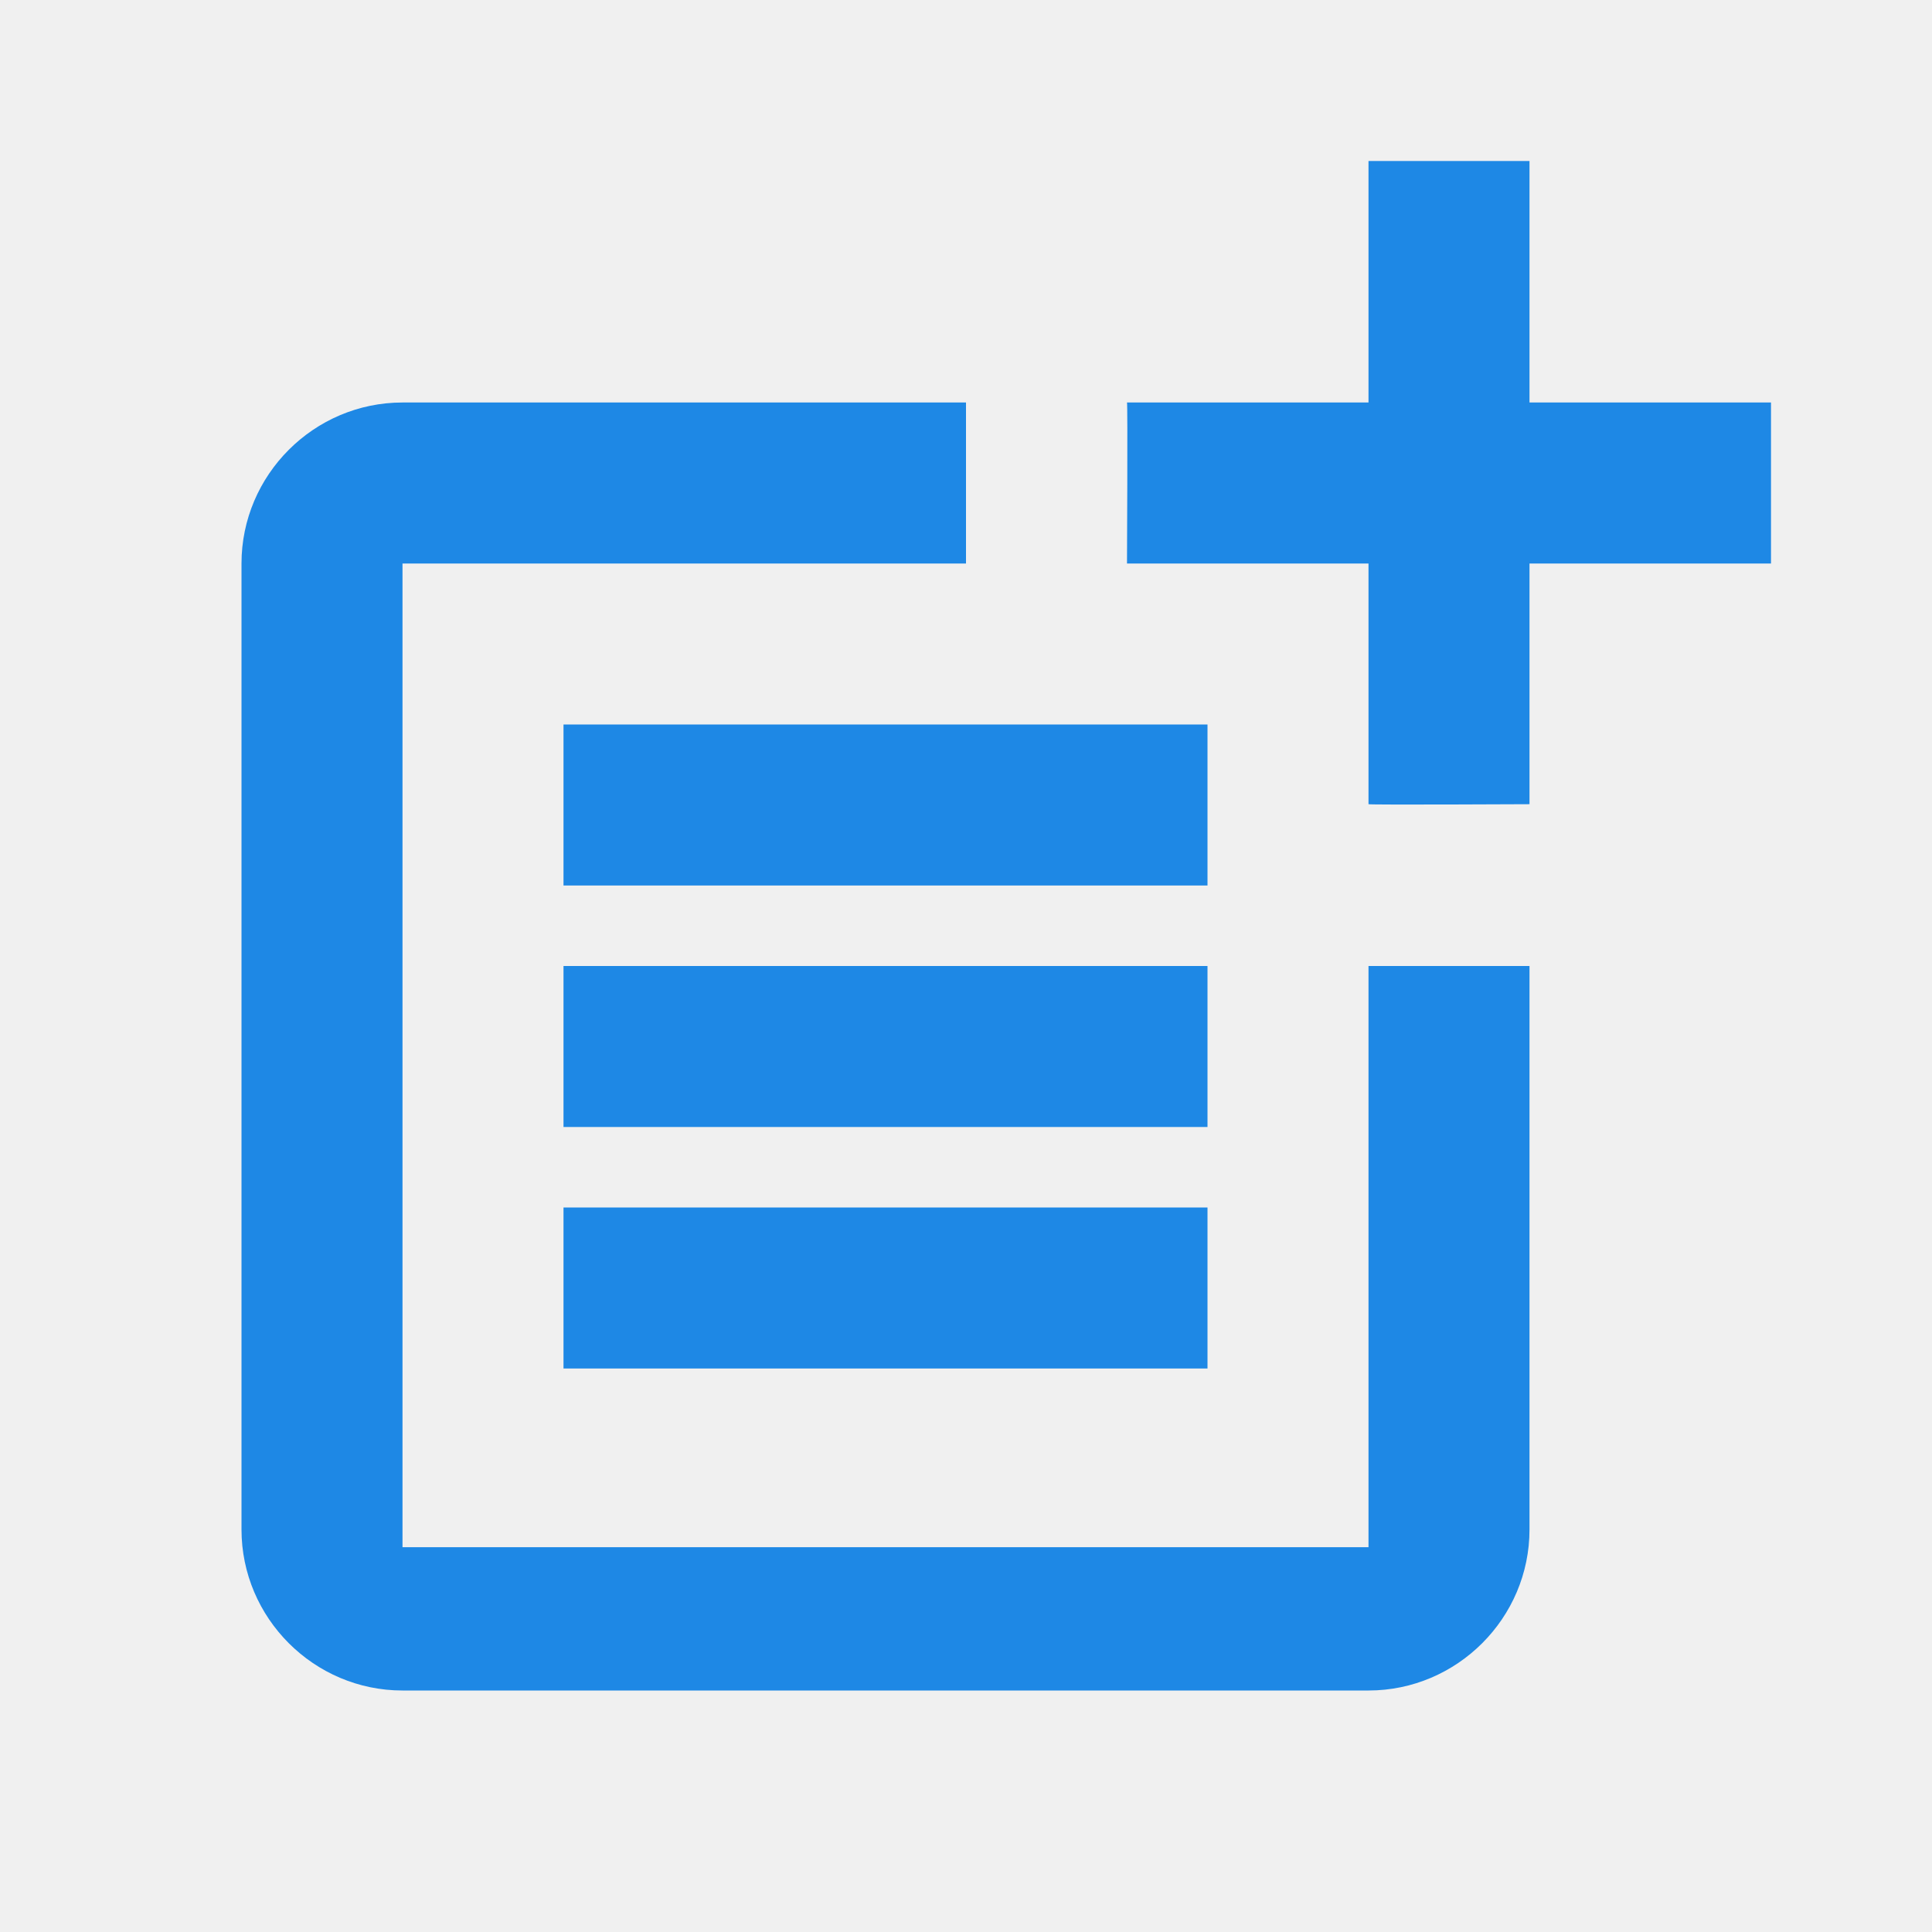
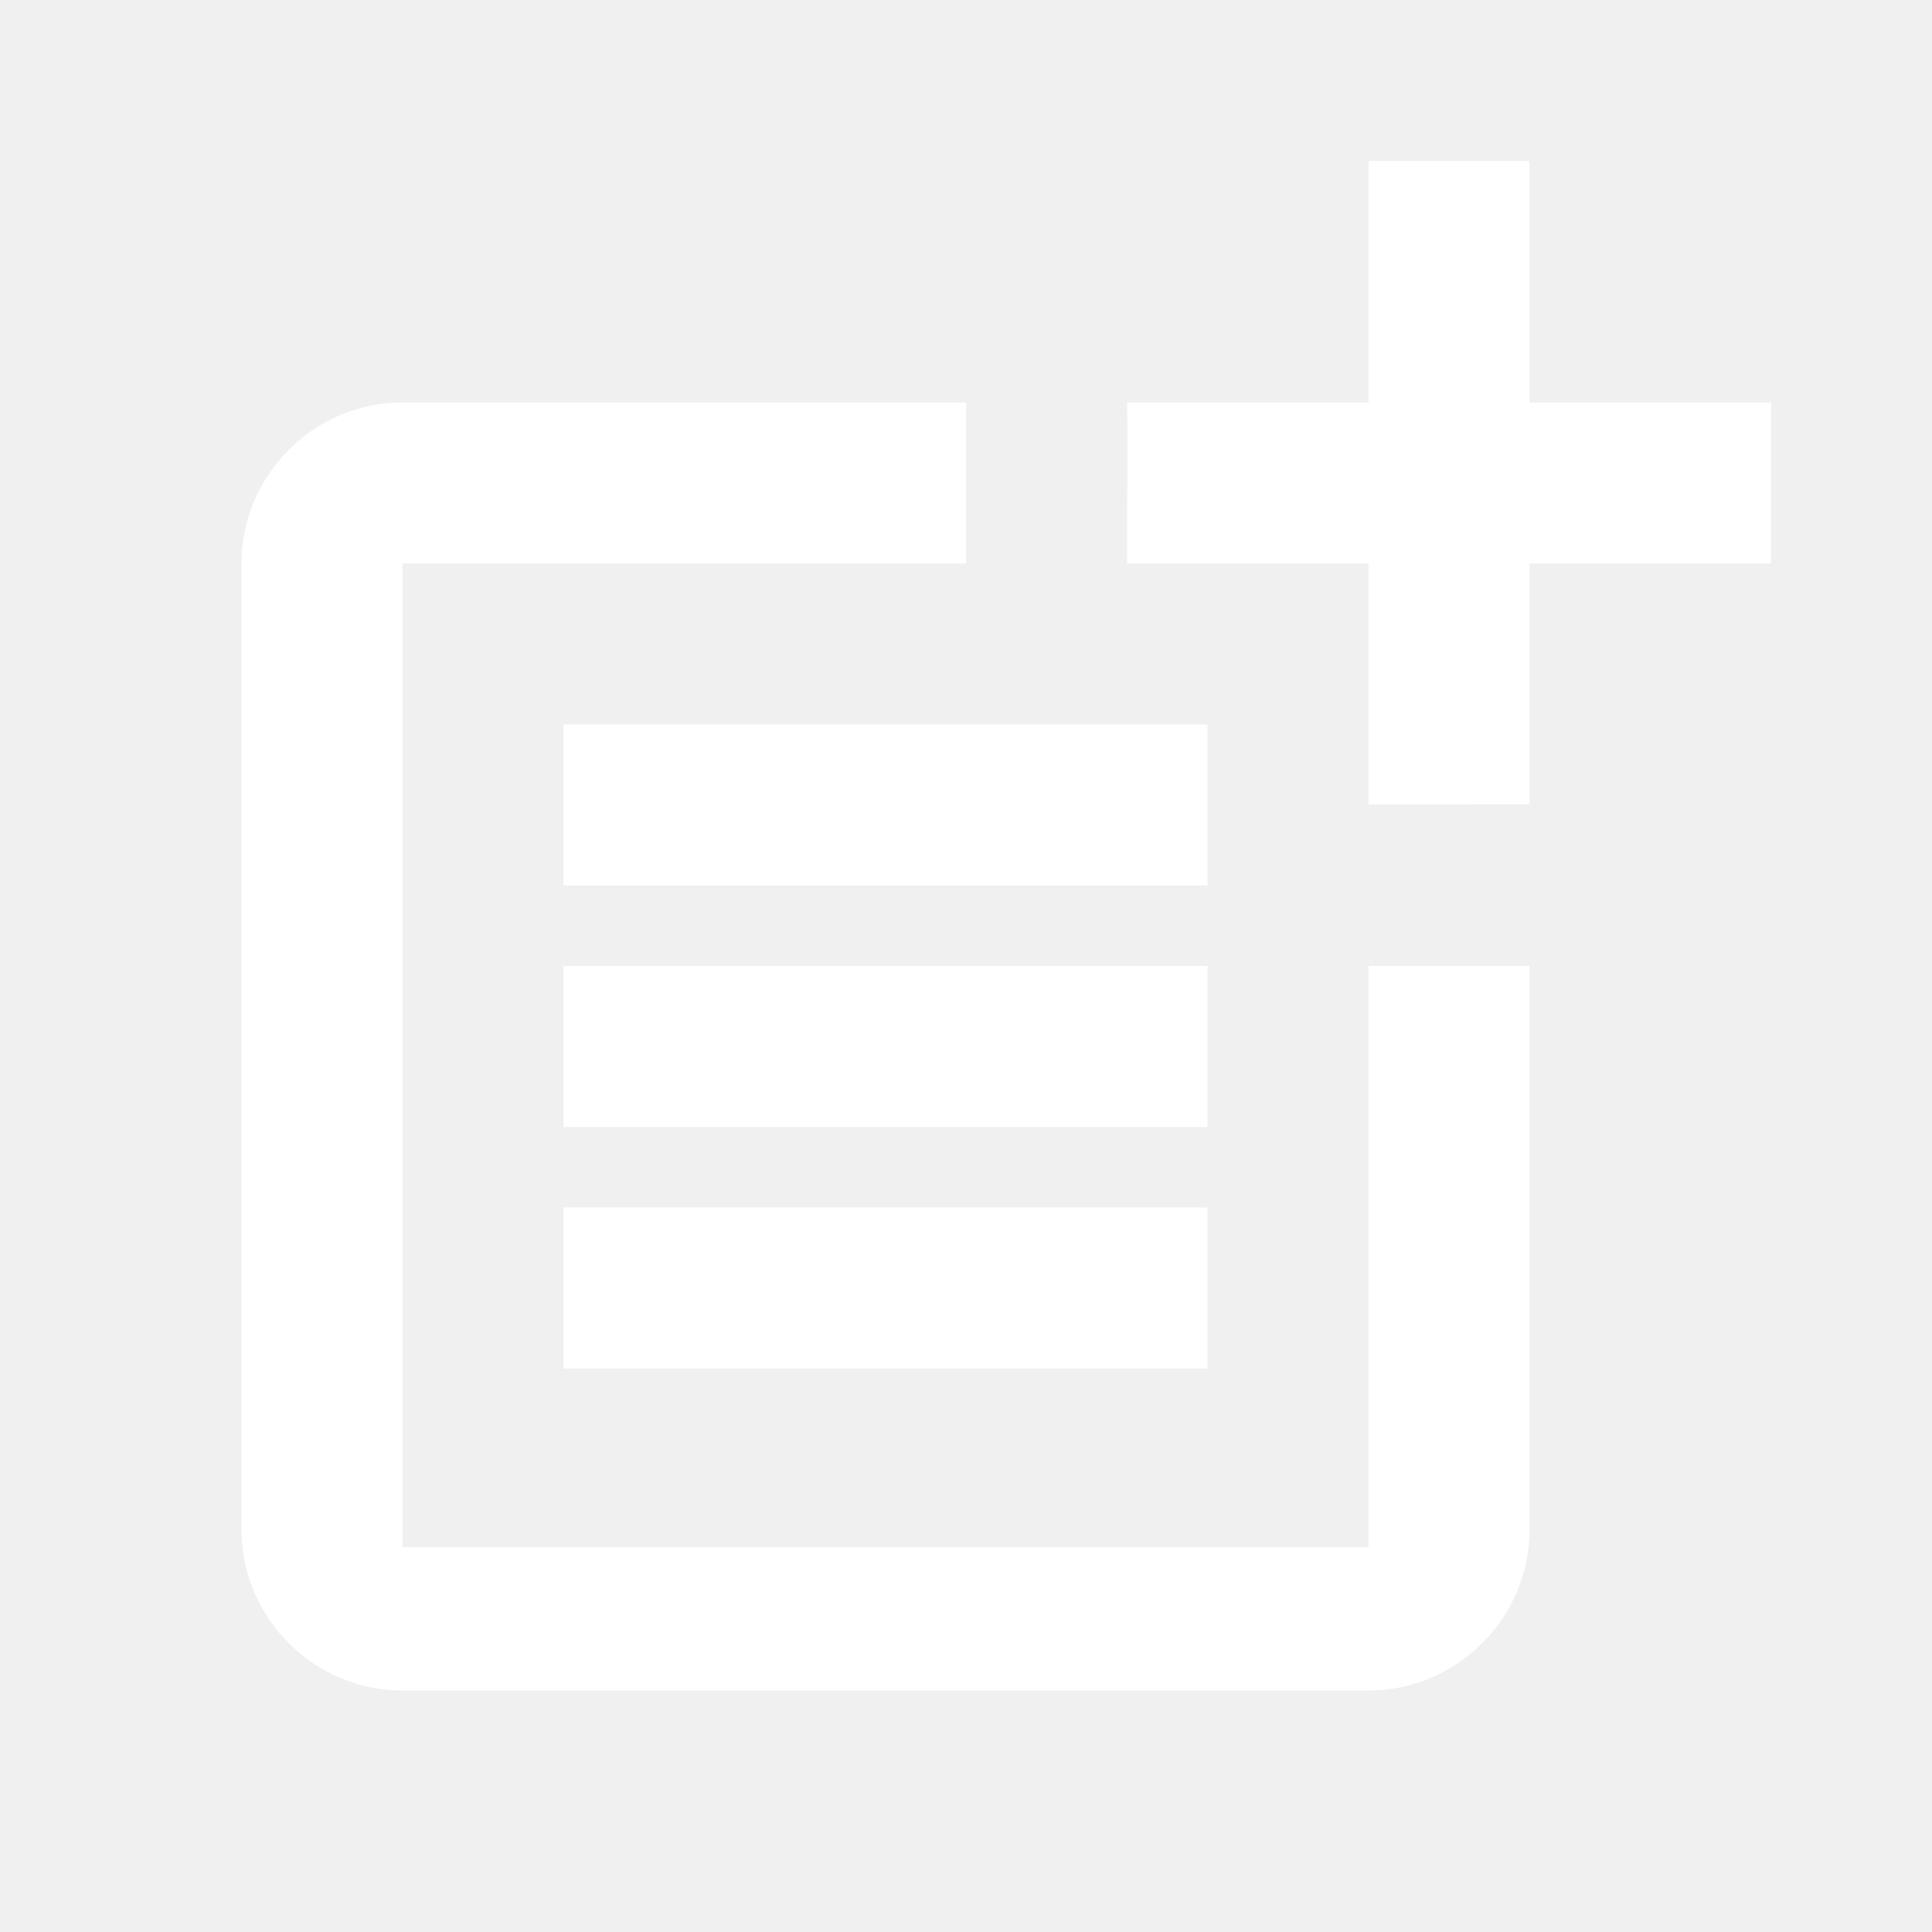
- <svg xmlns="http://www.w3.org/2000/svg" enable-background="new 0 0 24 24" height="24px" viewBox="0 0 24 24" width="24px" fill="#1E88E5">
+ <svg xmlns="http://www.w3.org/2000/svg" enable-background="new 0 0 24 24" height="24px" viewBox="0 0 24 24" width="24px" fill="#FFFFFF">
  <g>
    <rect fill="none" height="24" width="24" />
  </g>
  <g>
    <g />
    <g>
      <path d="M17,19.22H5V7h7V5H5C3.9,5,3,5.9,3,7v12c0,1.1,0.9,2,2,2h12c1.1,0,2-0.9,2-2v-7h-2V19.22z" />
      <path d="M19,2h-2v3h-3c0.01,0.01,0,2,0,2h3v2.99c0.01,0.01,2,0,2,0V7h3V5h-3V2z" />
      <rect height="2" width="8" x="7" y="9" />
      <polygon points="7,12 7,14 15,14 15,12 12,12" />
      <rect height="2" width="8" x="7" y="15" />
    </g>
  </g>
</svg>
